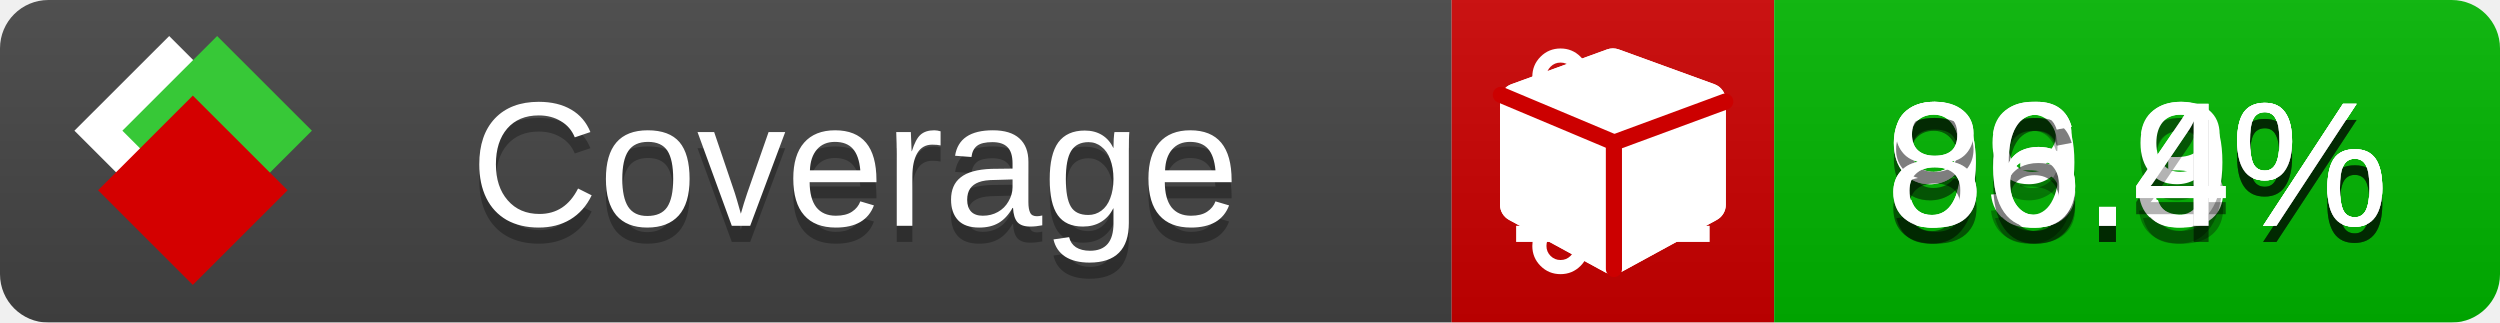
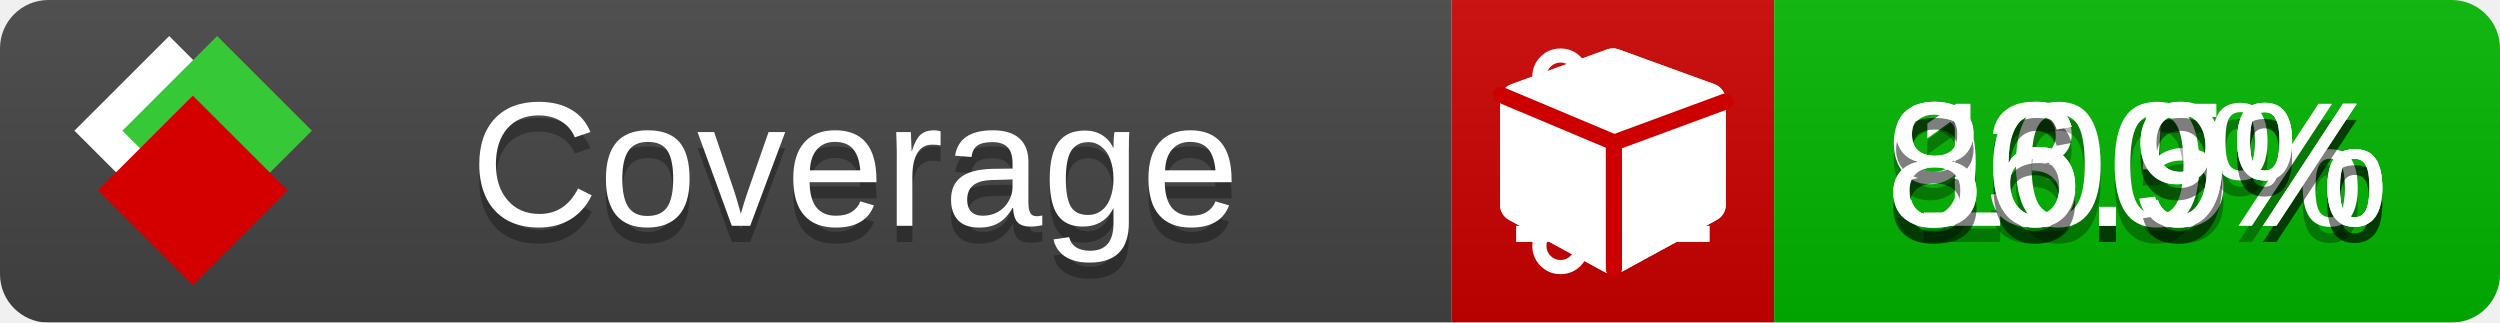
<svg xmlns="http://www.w3.org/2000/svg" xmlns:xlink="http://www.w3.org/1999/xlink" width="155" height="20">
  <style type="text/css">
          
            @keyframes fade1 {
                0% { visibility: visible; opacity: 1; }
               23% { visibility: visible; opacity: 1; }
               25% { visibility: hidden; opacity: 0; }
               48% { visibility: hidden; opacity: 0; }
               50% { visibility: hidden; opacity: 0; }
               73% { visibility: hidden; opacity: 0; }
               75% { visibility: hidden; opacity: 0; }
               98% { visibility: hidden; opacity: 0; }
              100% { visibility: visible; opacity: 1; }
            }
            @keyframes fade2 {
                0% { visibility: hidden; opacity: 0; }
               23% { visibility: hidden; opacity: 0; }
               25% { visibility: visible; opacity: 1; }
               48% { visibility: visible; opacity: 1; }
               50% { visibility: hidden; opacity: 0; }
               73% { visibility: hidden; opacity: 0; }
               75% { visibility: hidden; opacity: 0; }
               98% { visibility: hidden; opacity: 0; }
              100% { visibility: hidden; opacity: 0; }
            }
            @keyframes fade3 {
                0% { visibility: hidden; opacity: 0; }
               23% { visibility: hidden; opacity: 0; }
               25% { visibility: hidden; opacity: 0; }
               48% { visibility: hidden; opacity: 0; }
               50% { visibility: visible; opacity: 1; }
               73% { visibility: visible; opacity: 1; }
               75% { visibility: hidden; opacity: 0; }
               98% { visibility: hidden; opacity: 0; }
              100% { visibility: hidden; opacity: 0; }
            }
            @keyframes fade4 {
                0% { visibility: hidden; opacity: 0; }
               23% { visibility: hidden; opacity: 0; }
               25% { visibility: hidden; opacity: 0; }
               48% { visibility: hidden; opacity: 0; }
               50% { visibility: hidden; opacity: 0; }
               73% { visibility: hidden; opacity: 0; }
               75% { visibility: visible; opacity: 1; }
               98% { visibility: visible; opacity: 1; }
              100% { visibility: hidden; opacity: 0; }
            }
            .linecoverage {
                animation-duration: 15s;
                animation-name: fade1;
                animation-iteration-count: infinite;
            }
            .branchcoverage {
                animation-duration: 15s;
                animation-name: fade2;
                animation-iteration-count: infinite;
            }
            .methodcoverage {
                animation-duration: 15s;
                animation-name: fade3;
                animation-iteration-count: infinite;
            }
            .fullmethodcoverage {
                animation-duration: 15s;
                animation-name: fade4;
                animation-iteration-count: infinite;
            }
          
    </style>
  <defs>
    <linearGradient id="gradient" x2="0" y2="100%">
      <stop offset="0" stop-color="#bbb" stop-opacity=".1" />
      <stop offset="1" stop-opacity=".1" />
    </linearGradient>
    <linearGradient id="c">
      <stop offset="0" stop-color="#d40000" />
      <stop offset="1" stop-color="#ff2a2a" />
    </linearGradient>
    <linearGradient id="a">
      <stop offset="0" stop-color="#e0e0de" />
      <stop offset="1" stop-color="#fff" />
    </linearGradient>
    <linearGradient id="b">
      <stop offset="0" stop-color="#37c837" />
      <stop offset="1" stop-color="#217821" />
    </linearGradient>
    <linearGradient xlink:href="#a" id="e" x1="106.44" x2="69.96" y1="-11.96" y2="-46.84" gradientTransform="matrix(-.8426 -.00045 -.00045 -.8426 -94.27 -75.82)" gradientUnits="userSpaceOnUse" />
    <linearGradient xlink:href="#b" id="f" x1="56.19" x2="77.97" y1="-23.45" y2="10.62" gradientTransform="matrix(.8426 .00045 .00045 .8426 94.27 75.82)" gradientUnits="userSpaceOnUse" />
    <linearGradient xlink:href="#c" id="g" x1="79.98" x2="132.9" y1="10.79" y2="10.79" gradientTransform="matrix(.8426 .00045 .00045 .8426 94.27 75.82)" gradientUnits="userSpaceOnUse" />
    <mask id="mask">
      <rect width="155" height="20" rx="3" fill="#fff" />
    </mask>
    <g id="icon" transform="matrix(.04486 0 0 .04481 -.48 -.63)">
      <rect width="52.92" height="52.92" x="-109.72" y="-27.13" fill="url(#e)" transform="rotate(-135)" />
      <rect width="52.92" height="52.92" x="70.19" y="-39.18" fill="url(#f)" transform="rotate(45)" />
      <rect width="52.92" height="52.92" x="80.05" y="-15.74" fill="url(#g)" transform="rotate(45)" />
    </g>
  </defs>
  <g mask="url(#mask)">
    <rect x="0" y="0" width="90" height="20" fill="#444" />
    <rect x="90" y="0" width="20" height="20" fill="#c00" />
    <rect x="110" y="0" width="45" height="20" fill="#00B600" />
    <rect x="0" y="0" width="155" height="20" fill="url(#gradient)" />
  </g>
  <g>
    <path class="linecoverage" stroke="#fff" d="M94 6.5 h12 M94 10.5 h12 M94 14.5 h12" />
    <path class="branchcoverage" fill="#fff" d="m 97.628,15.247 q 0,-0.364 -0.255,-0.619 -0.255,-0.255 -0.619,-0.255 -0.364,0 -0.619,0.255 -0.255,0.255 -0.255,0.619 0,0.364 0.255,0.619 0.255,0.255 0.619,0.255 0.364,0 0.619,-0.255 0.255,-0.255 0.255,-0.619 z m 0,-10.493 q 0,-0.364 -0.255,-0.619 -0.255,-0.255 -0.619,-0.255 -0.364,0 -0.619,0.255 -0.255,0.255 -0.255,0.619 0,0.364 0.255,0.619 0.255,0.255 0.619,0.255 0.364,0 0.619,-0.255 0.255,-0.255 0.255,-0.619 z m 5.83,1.166 q 0,-0.364 -0.255,-0.619 -0.255,-0.255 -0.619,-0.255 -0.364,0 -0.619,0.255 -0.255,0.255 -0.255,0.619 0,0.364 0.255,0.619 0.255,0.255 0.619,0.255 0.364,0 0.619,-0.255 0.255,-0.255 0.255,-0.619 z m 0.874,0 q 0,0.474 -0.237,0.879 -0.237,0.405 -0.638,0.633 -0.018,2.614 -2.059,3.771 -0.619,0.346 -1.849,0.738 -1.166,0.364 -1.544,0.647 -0.378,0.282 -0.378,0.911 l 0,0.237 q 0.401,0.228 0.638,0.633 0.237,0.405 0.237,0.879 0,0.729 -0.51,1.239 -0.51,0.51 -1.239,0.51 -0.729,0 -1.239,-0.51 -0.51,-0.51 -0.51,-1.239 0,-0.474 0.237,-0.879 0.237,-0.405 0.638,-0.633 l 0,-7.469 q -0.401,-0.228 -0.638,-0.633 -0.237,-0.405 -0.237,-0.879 0,-0.729 0.51,-1.239 0.51,-0.51 1.239,-0.51 0.729,0 1.239,0.51 0.51,0.51 0.51,1.239 0,0.474 -0.237,0.879 -0.237,0.405 -0.638,0.633 l 0,4.527 q 0.492,-0.237 1.403,-0.519 0.501,-0.155 0.797,-0.269 0.296,-0.114 0.642,-0.282 0.346,-0.169 0.537,-0.36 0.191,-0.191 0.369,-0.465 0.178,-0.273 0.255,-0.633 0.077,-0.36 0.077,-0.833 -0.401,-0.228 -0.638,-0.633 -0.237,-0.405 -0.237,-0.879 0,-0.729 0.51,-1.239 0.51,-0.51 1.239,-0.51 0.729,0 1.239,0.51 0.51,0.51 0.51,1.239 z" />
    <path class="methodcoverage" fill="#fff" d="m 100.538,15.629 5.385,-2.936 v -5.351 l -5.385,1.96 z M 100,8.351 105.873,6.214 100,4.077 94.127,6.214 Z m 7,-2.12 v 6.462 q 0,0.294 -0.151,0.547 -0.151,0.252 -0.412,0.395 l -5.923,3.231 q -0.236,0.135 -0.513,0.135 -0.278,0 -0.513,-0.135 l -5.923,-3.231 Q 93.303,13.492 93.151,13.239 93,12.987 93,12.692 v -6.462 q 0,-0.337 0.194,-0.614 0.194,-0.278 0.513,-0.395 l 5.923,-2.154 q 0.185,-0.067 0.37,-0.067 0.185,0 0.37,0.067 l 5.923,2.154 q 0.32,0.118 0.513,0.395 Q 107,5.894 107,6.231 Z" />
    <path class="fullmethodcoverage" fill="#fff" d="m 107,6.231 v 6.462 c 0,0.196 -0.051,0.379 -0.151,0.547 -0.101,0.168 -0.238,0.3 -0.412,0.395 l -5.923,3.231 c -0.157,0.09 -0.328,0.135 -0.513,0.135 -0.185,0 -0.356,-0.045 -0.513,-0.135 l -5.923,-3.231 C 93.39,13.539 93.252,13.407 93.151,13.239 93.05,13.071 93,12.889 93,12.692 v -6.462 c 0,-0.224 0.065,-0.429 0.194,-0.614 0.129,-0.185 0.3,-0.317 0.513,-0.395 l 5.923,-2.154 c 0.123,-0.045 0.247,-0.067 0.37,-0.067 0.123,0 0.247,0.022 0.37,0.067 l 5.923,2.154 c 0.213,0.079 0.384,0.21 0.513,0.395 0.129,0.185 0.194,0.39 0.194,0.614 z" />
    <path class="fullmethodcoverage" style="fill:none;stroke:#cc0000;stroke-width:1;stroke-linecap:round;stroke-dasharray:none;stroke-opacity:1" d="m 100.064,16.677 -0.002,-7.833 6.906,-2.547" />
    <path class="fullmethodcoverage" style="fill:none;stroke:#cc0000;stroke-width:1;stroke-linecap:round;stroke-dasharray:none;stroke-opacity:1" d="M 99.914,8.765 93.052,5.882" />
  </g>
  <g fill="#fff" text-anchor="middle" font-family="Verdana,Arial,Geneva,sans-serif" font-size="11">
    <a xlink:href="https://github.com/danielpalme/ReportGenerator" target="_top">
      <use xlink:href="#icon" transform="translate(3,1) scale(3.5)" />
    </a>
    <text x="53" y="15" fill="#010101" fill-opacity=".3">Coverage</text>
    <text x="53" y="14" fill="#fff">Coverage</text>
-     <text class="linecoverage" x="132.5" y="15" fill="#010101" fill-opacity=".3">93.4%</text>
-     <text class="linecoverage" x="132.5" y="14">93.4%</text>
-     <text class="branchcoverage" x="132.5" y="15" fill="#010101" fill-opacity=".3">99.3%</text>
-     <text class="branchcoverage" x="132.5" y="14">99.3%</text>
+     <text class="linecoverage" x="132.5" y="15" fill="#010101" fill-opacity=".3">93.5%</text>
+     <text class="linecoverage" x="132.5" y="14">93.5%</text>
+     <text class="branchcoverage" x="132.5" y="15" fill="#010101" fill-opacity=".3">100%</text>
+     <text class="branchcoverage" x="132.5" y="14">100%</text>
    <text class="methodcoverage" x="132.5" y="15" fill="#010101" fill-opacity=".3">86.9%</text>
    <text class="methodcoverage" x="132.5" y="14">86.9%</text>
-     <text class="fullmethodcoverage" x="132.5" y="15" fill="#010101" fill-opacity=".3">86.4%</text>
-     <text class="fullmethodcoverage" x="132.5" y="14">86.4%</text>
+     <text class="fullmethodcoverage" x="132.5" y="15" fill="#010101" fill-opacity=".3">86.9%</text>
+     <text class="fullmethodcoverage" x="132.5" y="14">86.9%</text>
  </g>
  <g>
    <rect class="linecoverage" x="90" y="0" width="65" height="20" fill-opacity="0" />
    <rect class="branchcoverage" x="90" y="0" width="65" height="20" fill-opacity="0" />
    <rect class="methodcoverage" x="90" y="0" width="65" height="20" fill-opacity="0" />
    <rect class="fullmethodcoverage" x="90" y="0" width="65" height="20" fill-opacity="0" />
  </g>
</svg>
